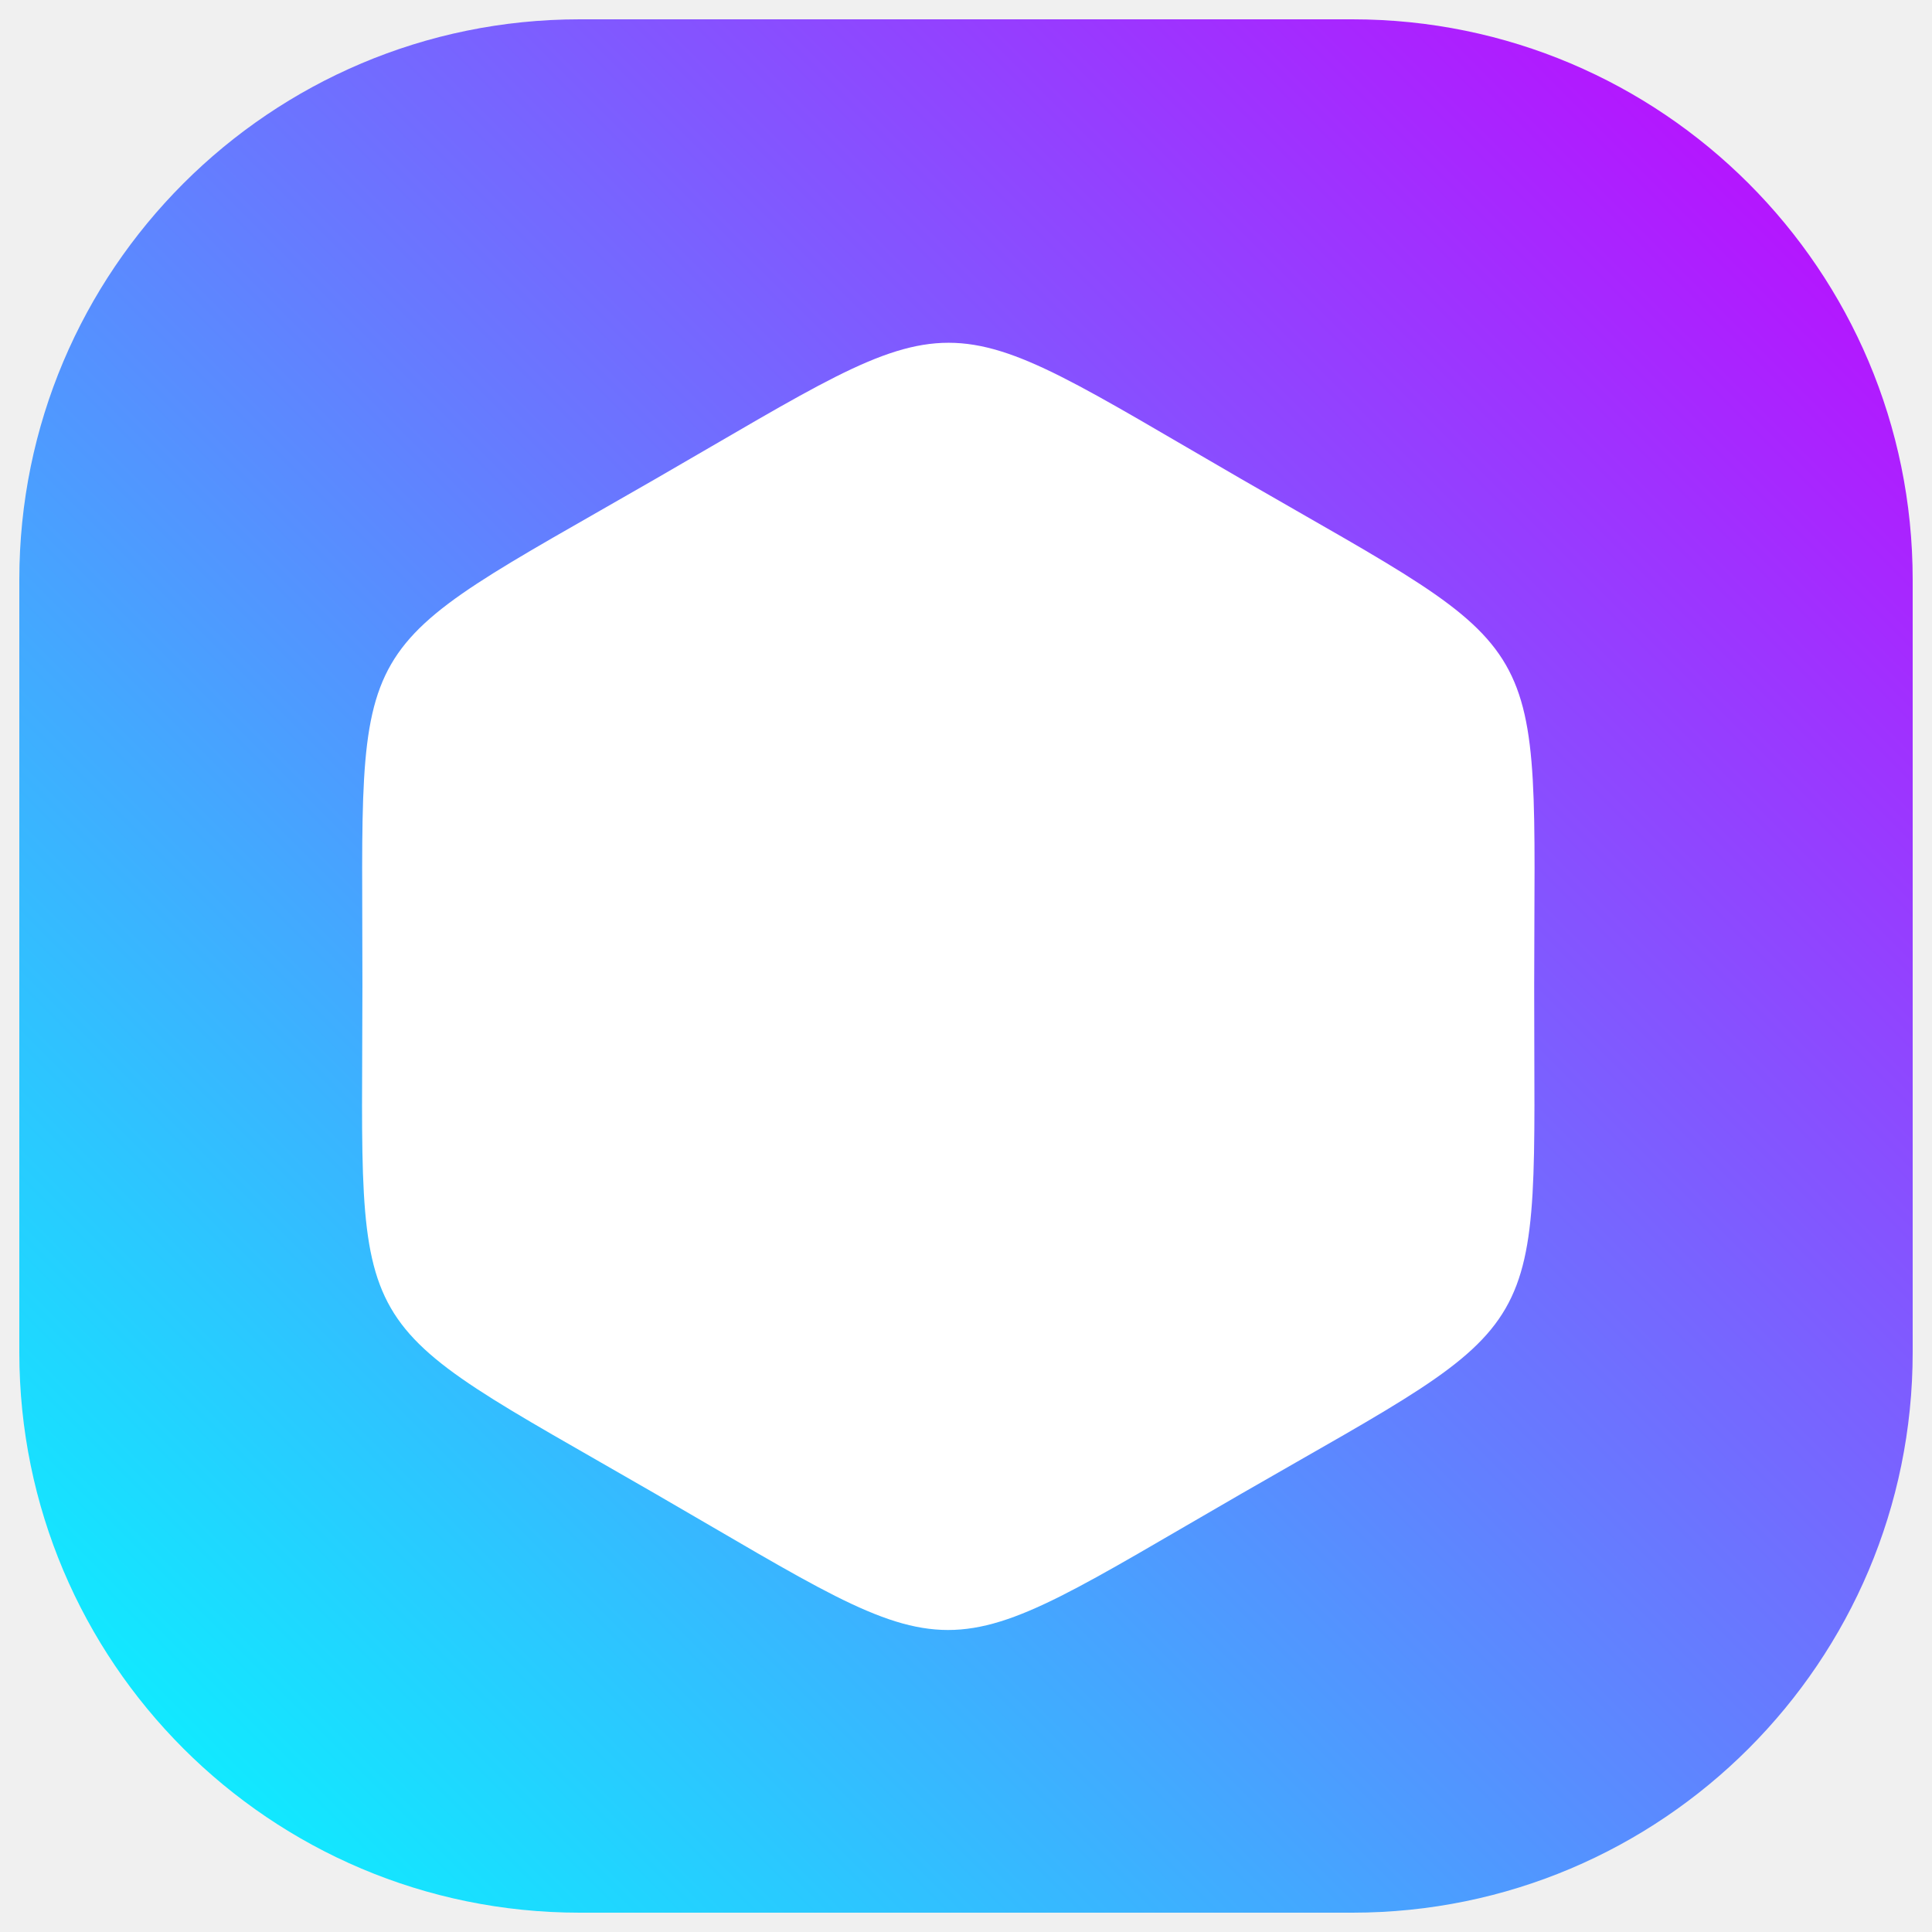
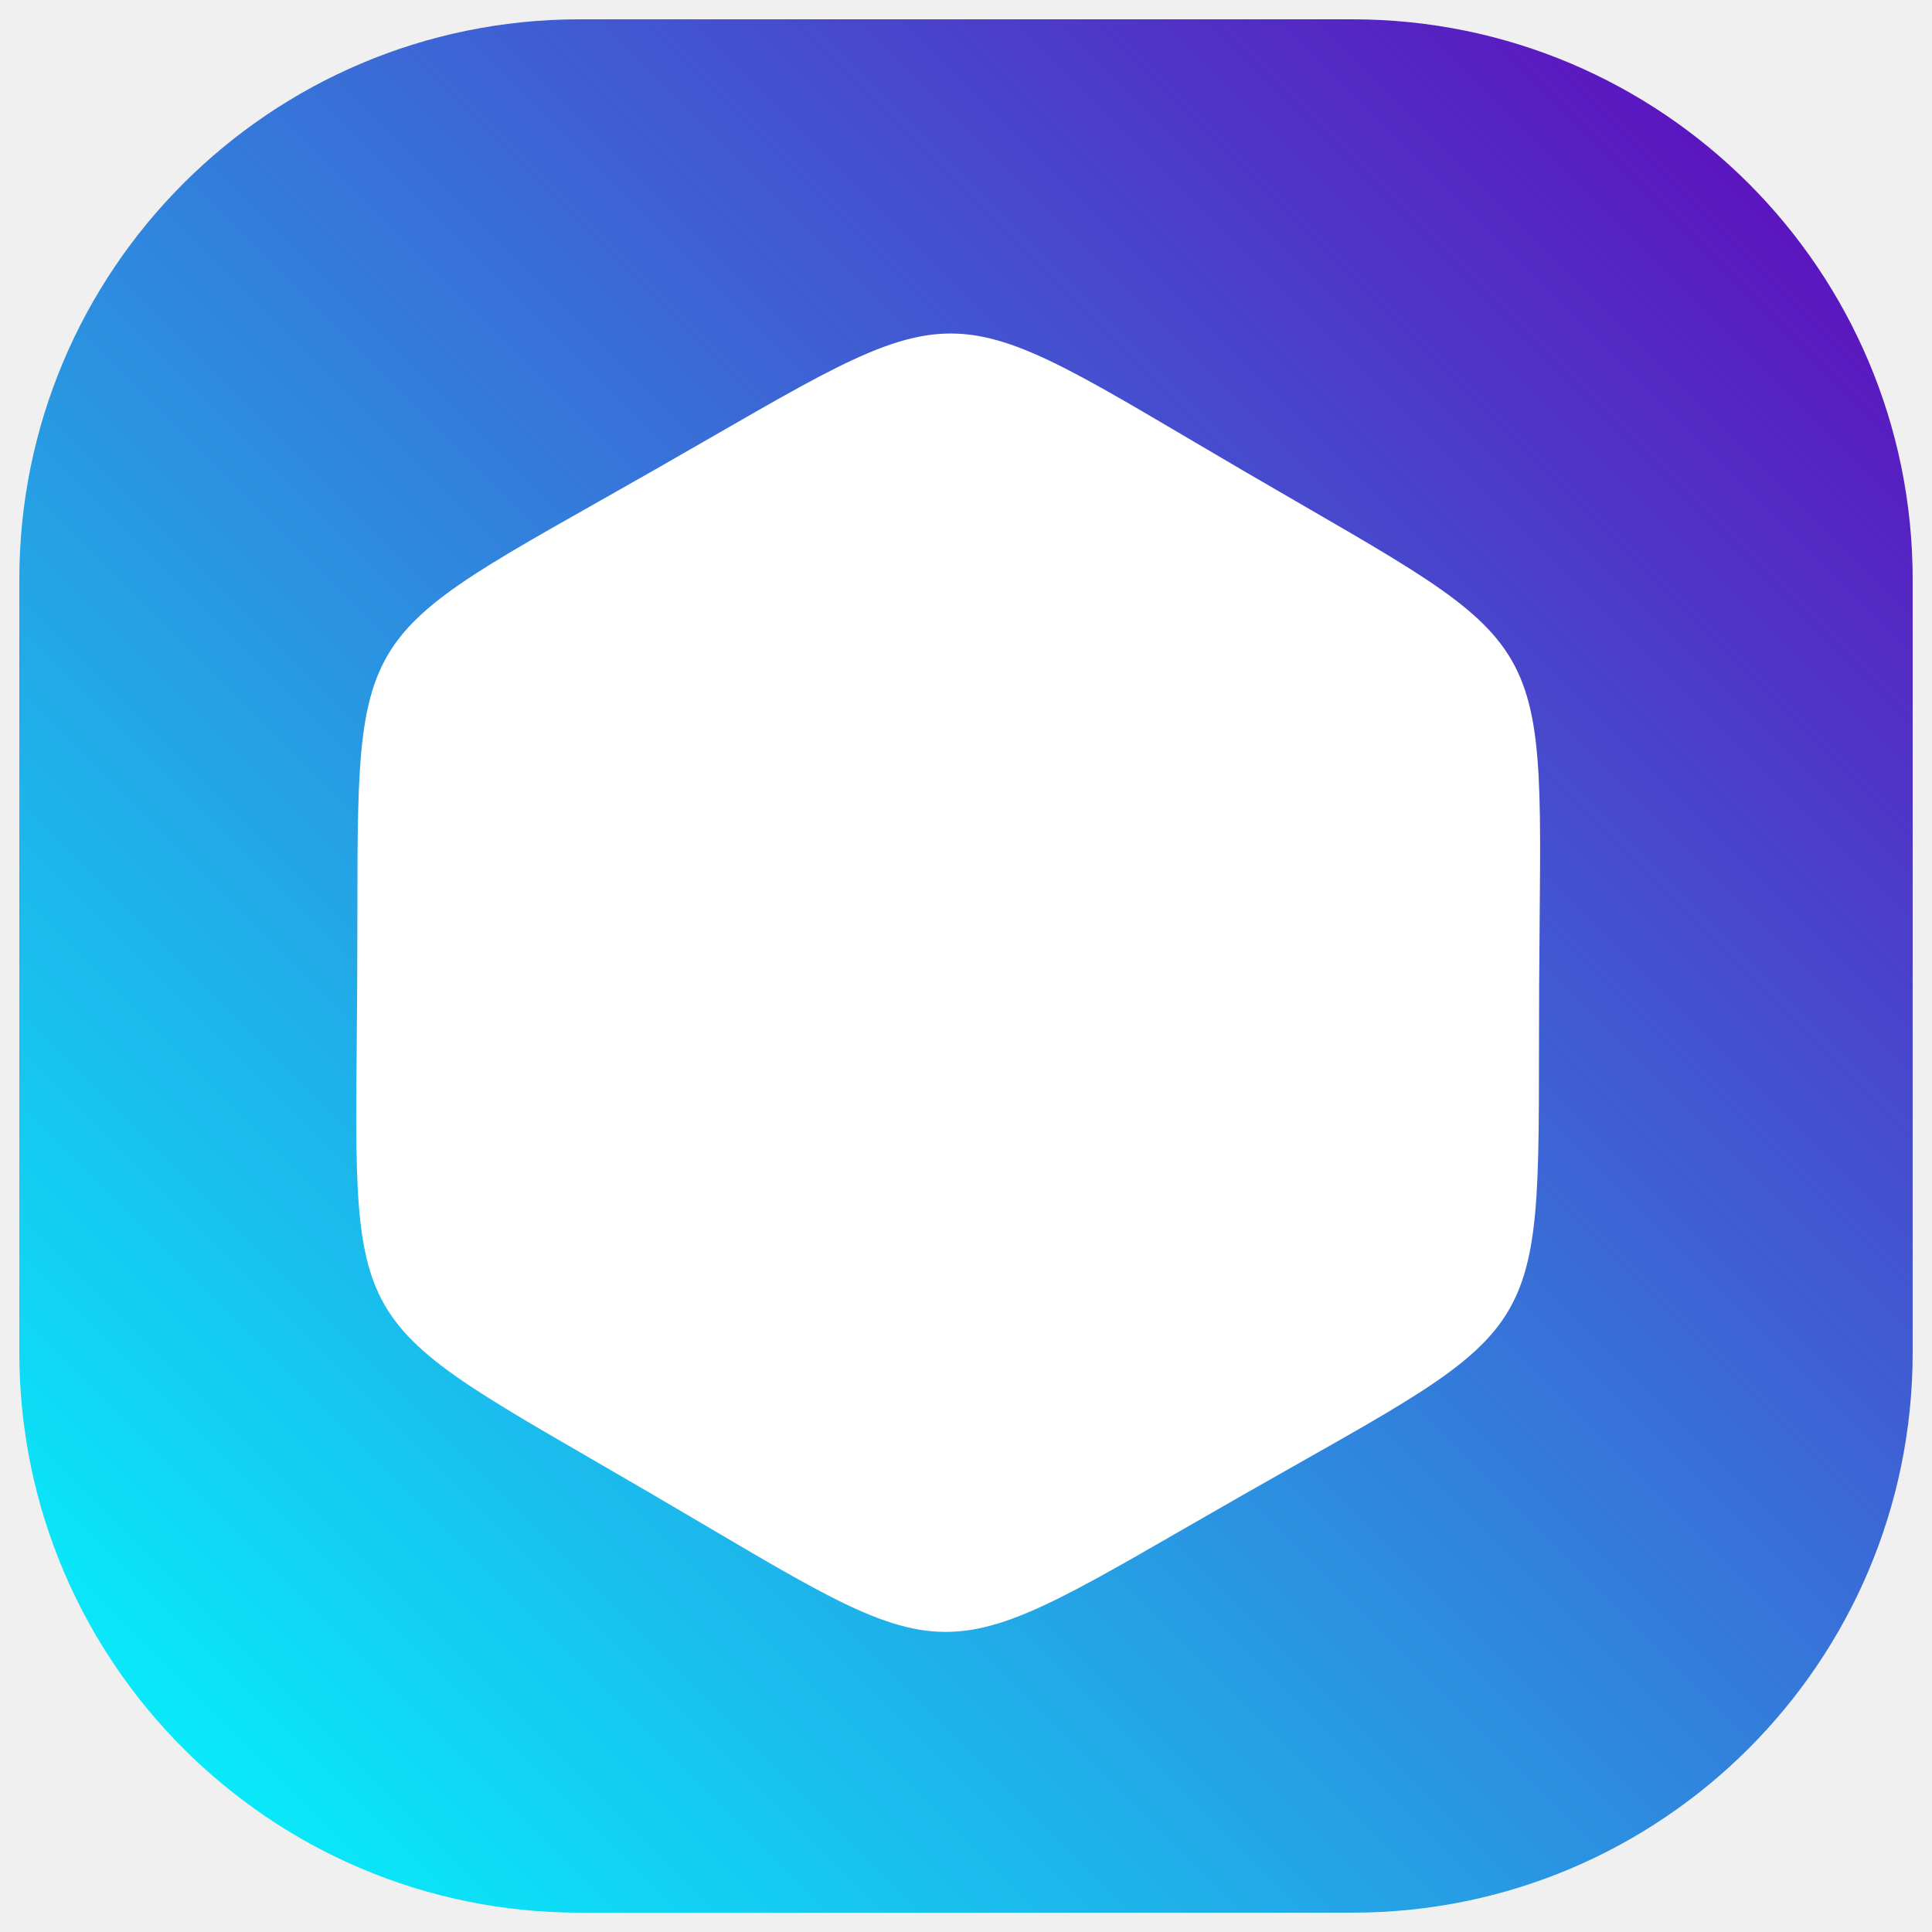
<svg xmlns="http://www.w3.org/2000/svg" xmlns:xlink="http://www.w3.org/1999/xlink" width="500px" height="500px" viewBox="0 0 500 500" version="1.1" id="SVGRoot">
-   <defs id="defs851">
-     <linearGradient id="linearGradient1413">
-       <stop style="stop-color:#00ffff;stop-opacity:1" offset="0" id="stop1409" />
-       <stop style="stop-color:#c500ff;stop-opacity:1" offset="1" id="stop1411" />
+   <defs id="defs838">
+     <linearGradient id="linearGradient1400">
+       <stop style="stop-color:#00ffff;stop-opacity:1;" offset="0" id="stop1396" />
+       <stop style="stop-color:#6400b9;stop-opacity:1" offset="1" id="stop1398" />
    </linearGradient>
-     <linearGradient xlink:href="#linearGradient1413" id="linearGradient1415" x1="5" y1="495" x2="495" y2="5" gradientUnits="userSpaceOnUse" />
+     <linearGradient xlink:href="#linearGradient1400" id="linearGradient1402" x1="5" y1="495" x2="495" y2="5" gradientUnits="userSpaceOnUse" />
  </defs>
  <g id="layer1">
-     <rect style="fill:url(#linearGradient1415);fill-opacity:1;stroke:none;stroke-width:10;stroke-miterlimit:4;stroke-dasharray:none;stroke-opacity:1" id="rect864" width="490" height="490" x="5" y="5" rx="145" ry="145" />
-     <path style="fill:#ffffff;fill-opacity:1;stroke:none;stroke-width:10;stroke-miterlimit:4;stroke-dasharray:none;stroke-opacity:1" id="path1417" d="m 310,365.714 c -67.757,38.086 -58.497,38.192 -125.358,-1.444 -66.862,-39.637 -62.324,-31.563 -61.429,-109.286 0.895,-77.722 -3.827,-69.756 63.93,-107.842 67.757,-38.086 58.497,-38.192 125.358,1.444 66.862,39.637 62.324,31.563 61.429,109.286 -0.895,77.722 3.827,69.756 -63.93,107.842 z" transform="matrix(1.20939,-0.01331909,0.01331909,1.20939,-58.61571,-51.53579)" />
+     <rect style="fill:url(#linearGradient1402);stroke:none;stroke-width:10.075;stroke-miterlimit:4;stroke-dasharray:none;stroke-opacity:1;fill-opacity:1" id="rect851" width="490" height="490" x="5" y="5" rx="145" ry="145" />
+     <path style="fill:#ffffff;stroke:none;stroke-width:10.075;stroke-miterlimit:4;stroke-dasharray:none;stroke-opacity:1" id="path1404" d="M 208.571,271.429 C 135.057,318.371 145.439,317.907 68.028,277.713 -9.382,237.52 -3.789,246.279 -7.686,159.142 -11.582,72.005 -16.371,81.229 57.143,34.286 130.657,-12.657 120.275,-12.193 197.686,28.001 c 77.411,40.194 71.818,31.435 75.714,118.571 3.897,87.137 8.686,77.913 -64.829,124.856 z" transform="matrix(1.085802,0.05401463,-0.05401463,1.085802,109.3907,81.17614)" />
  </g>
</svg>
